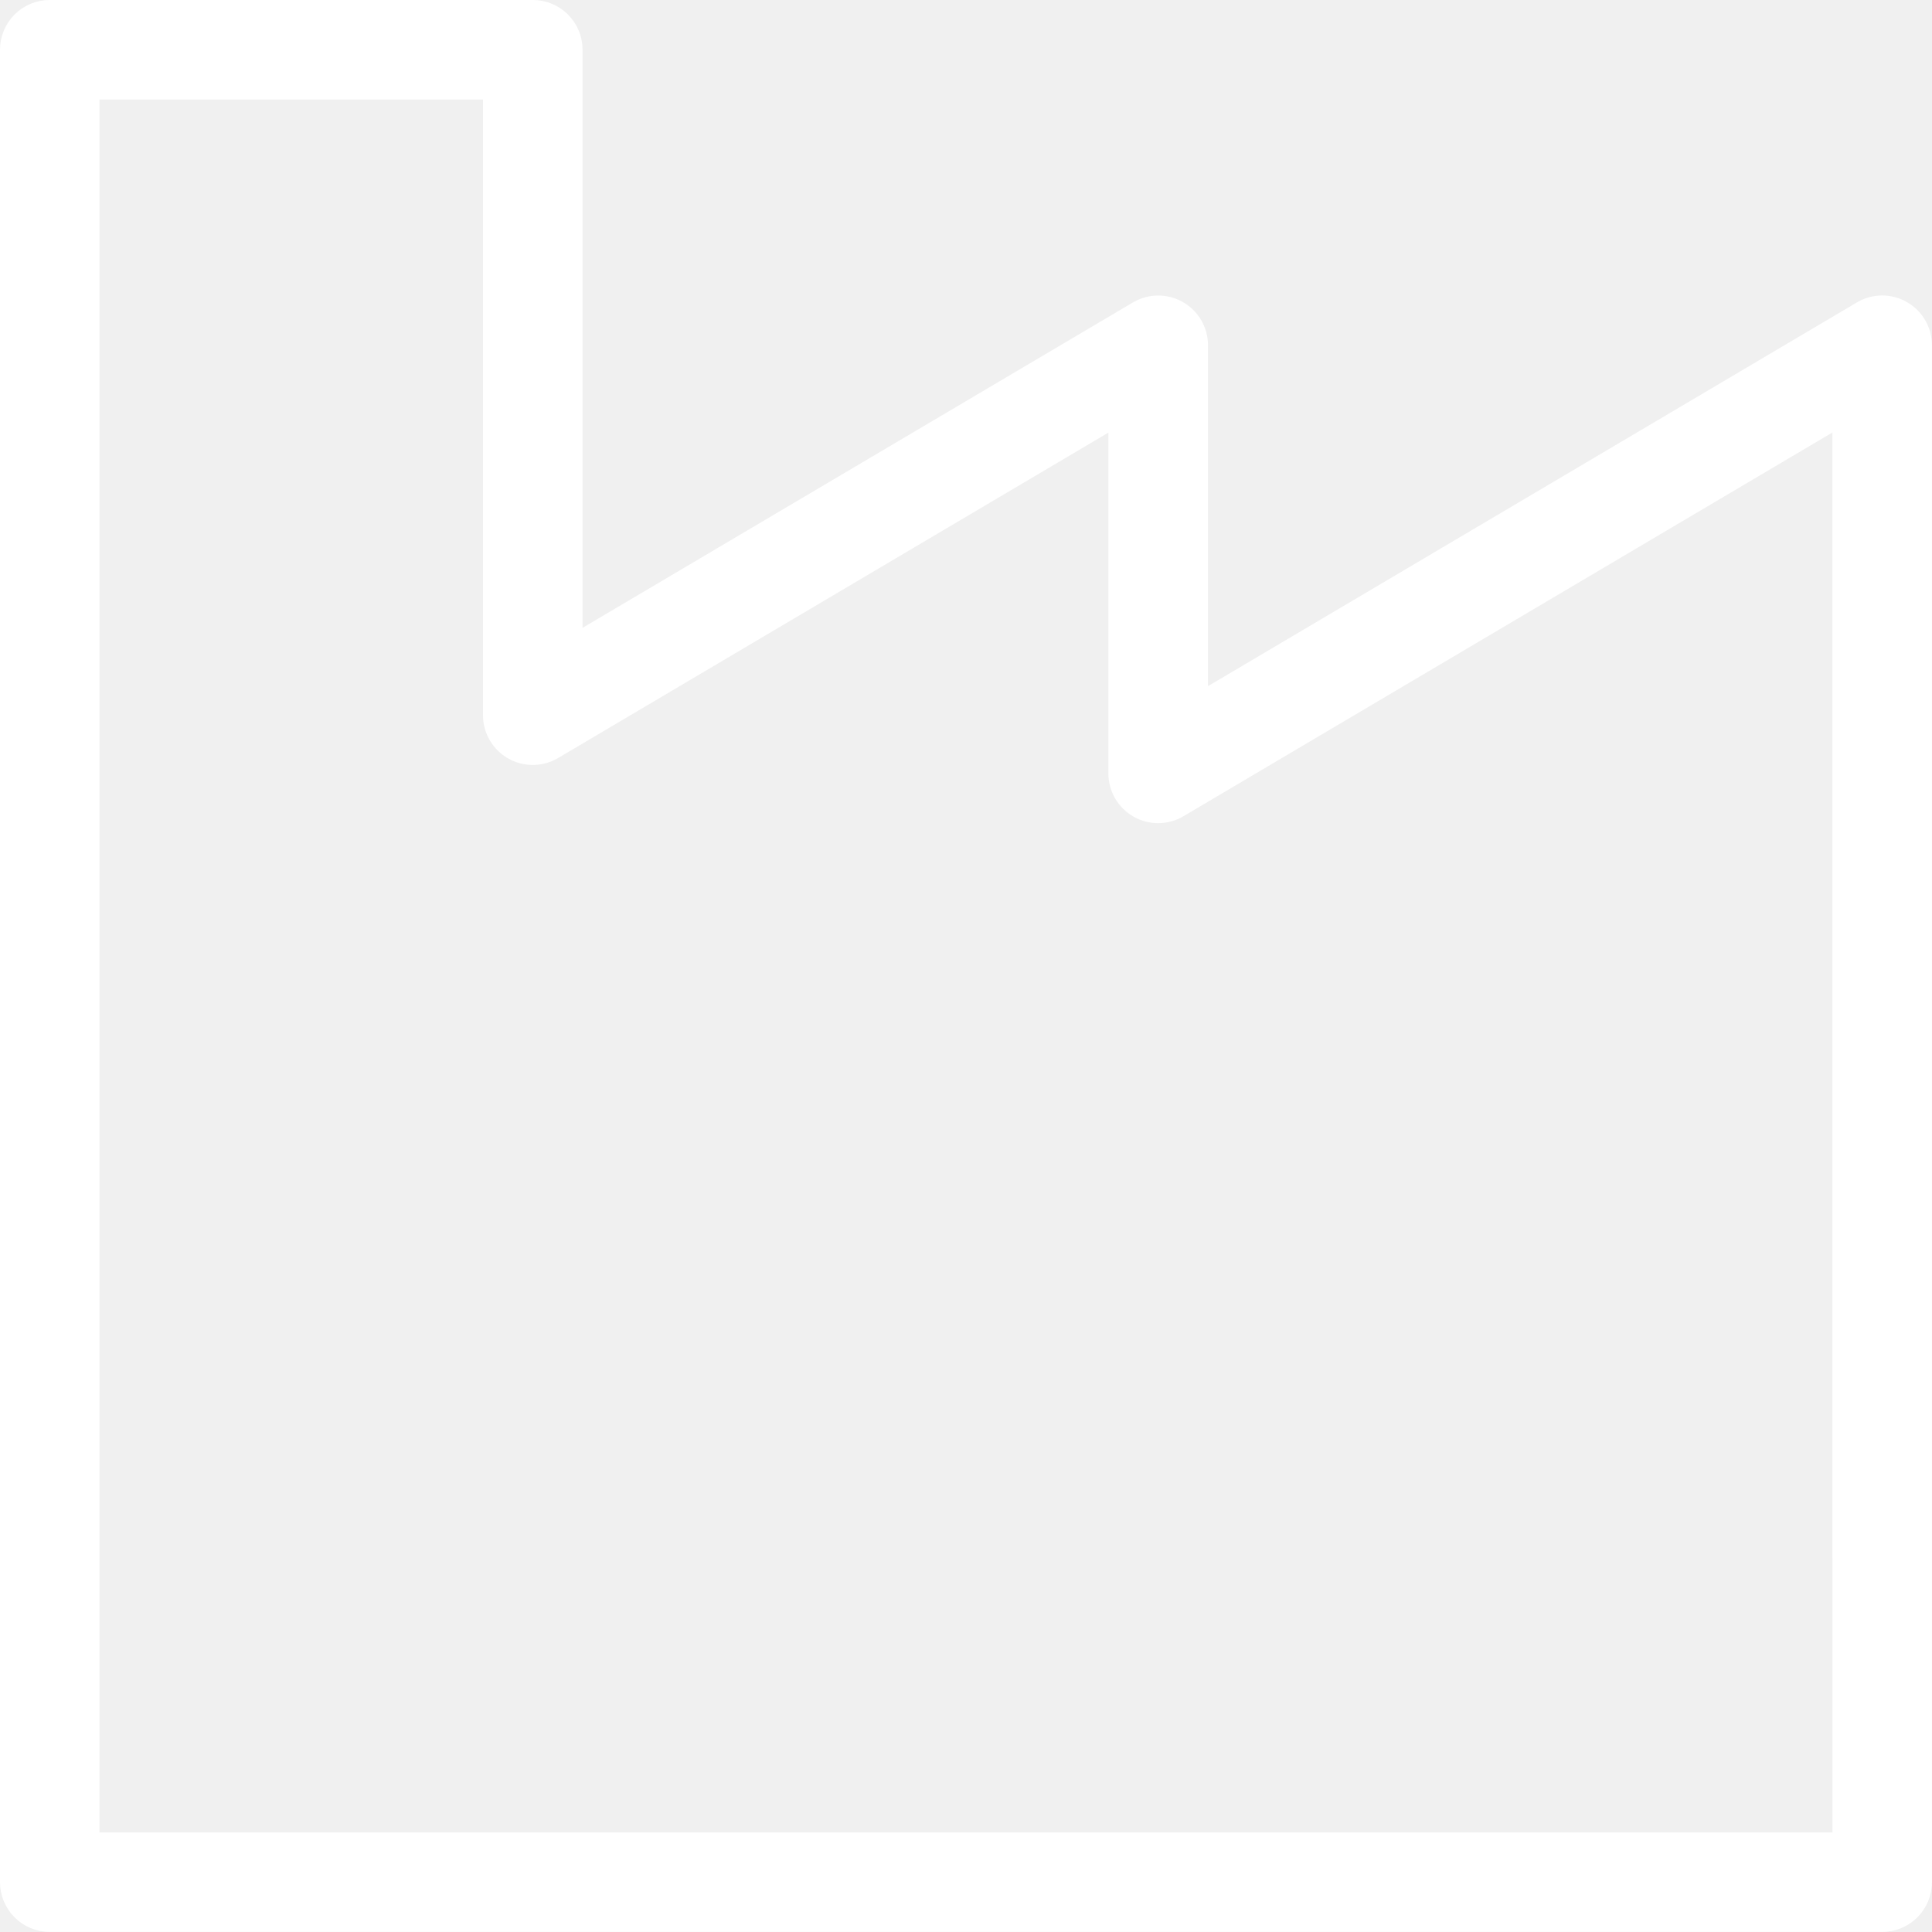
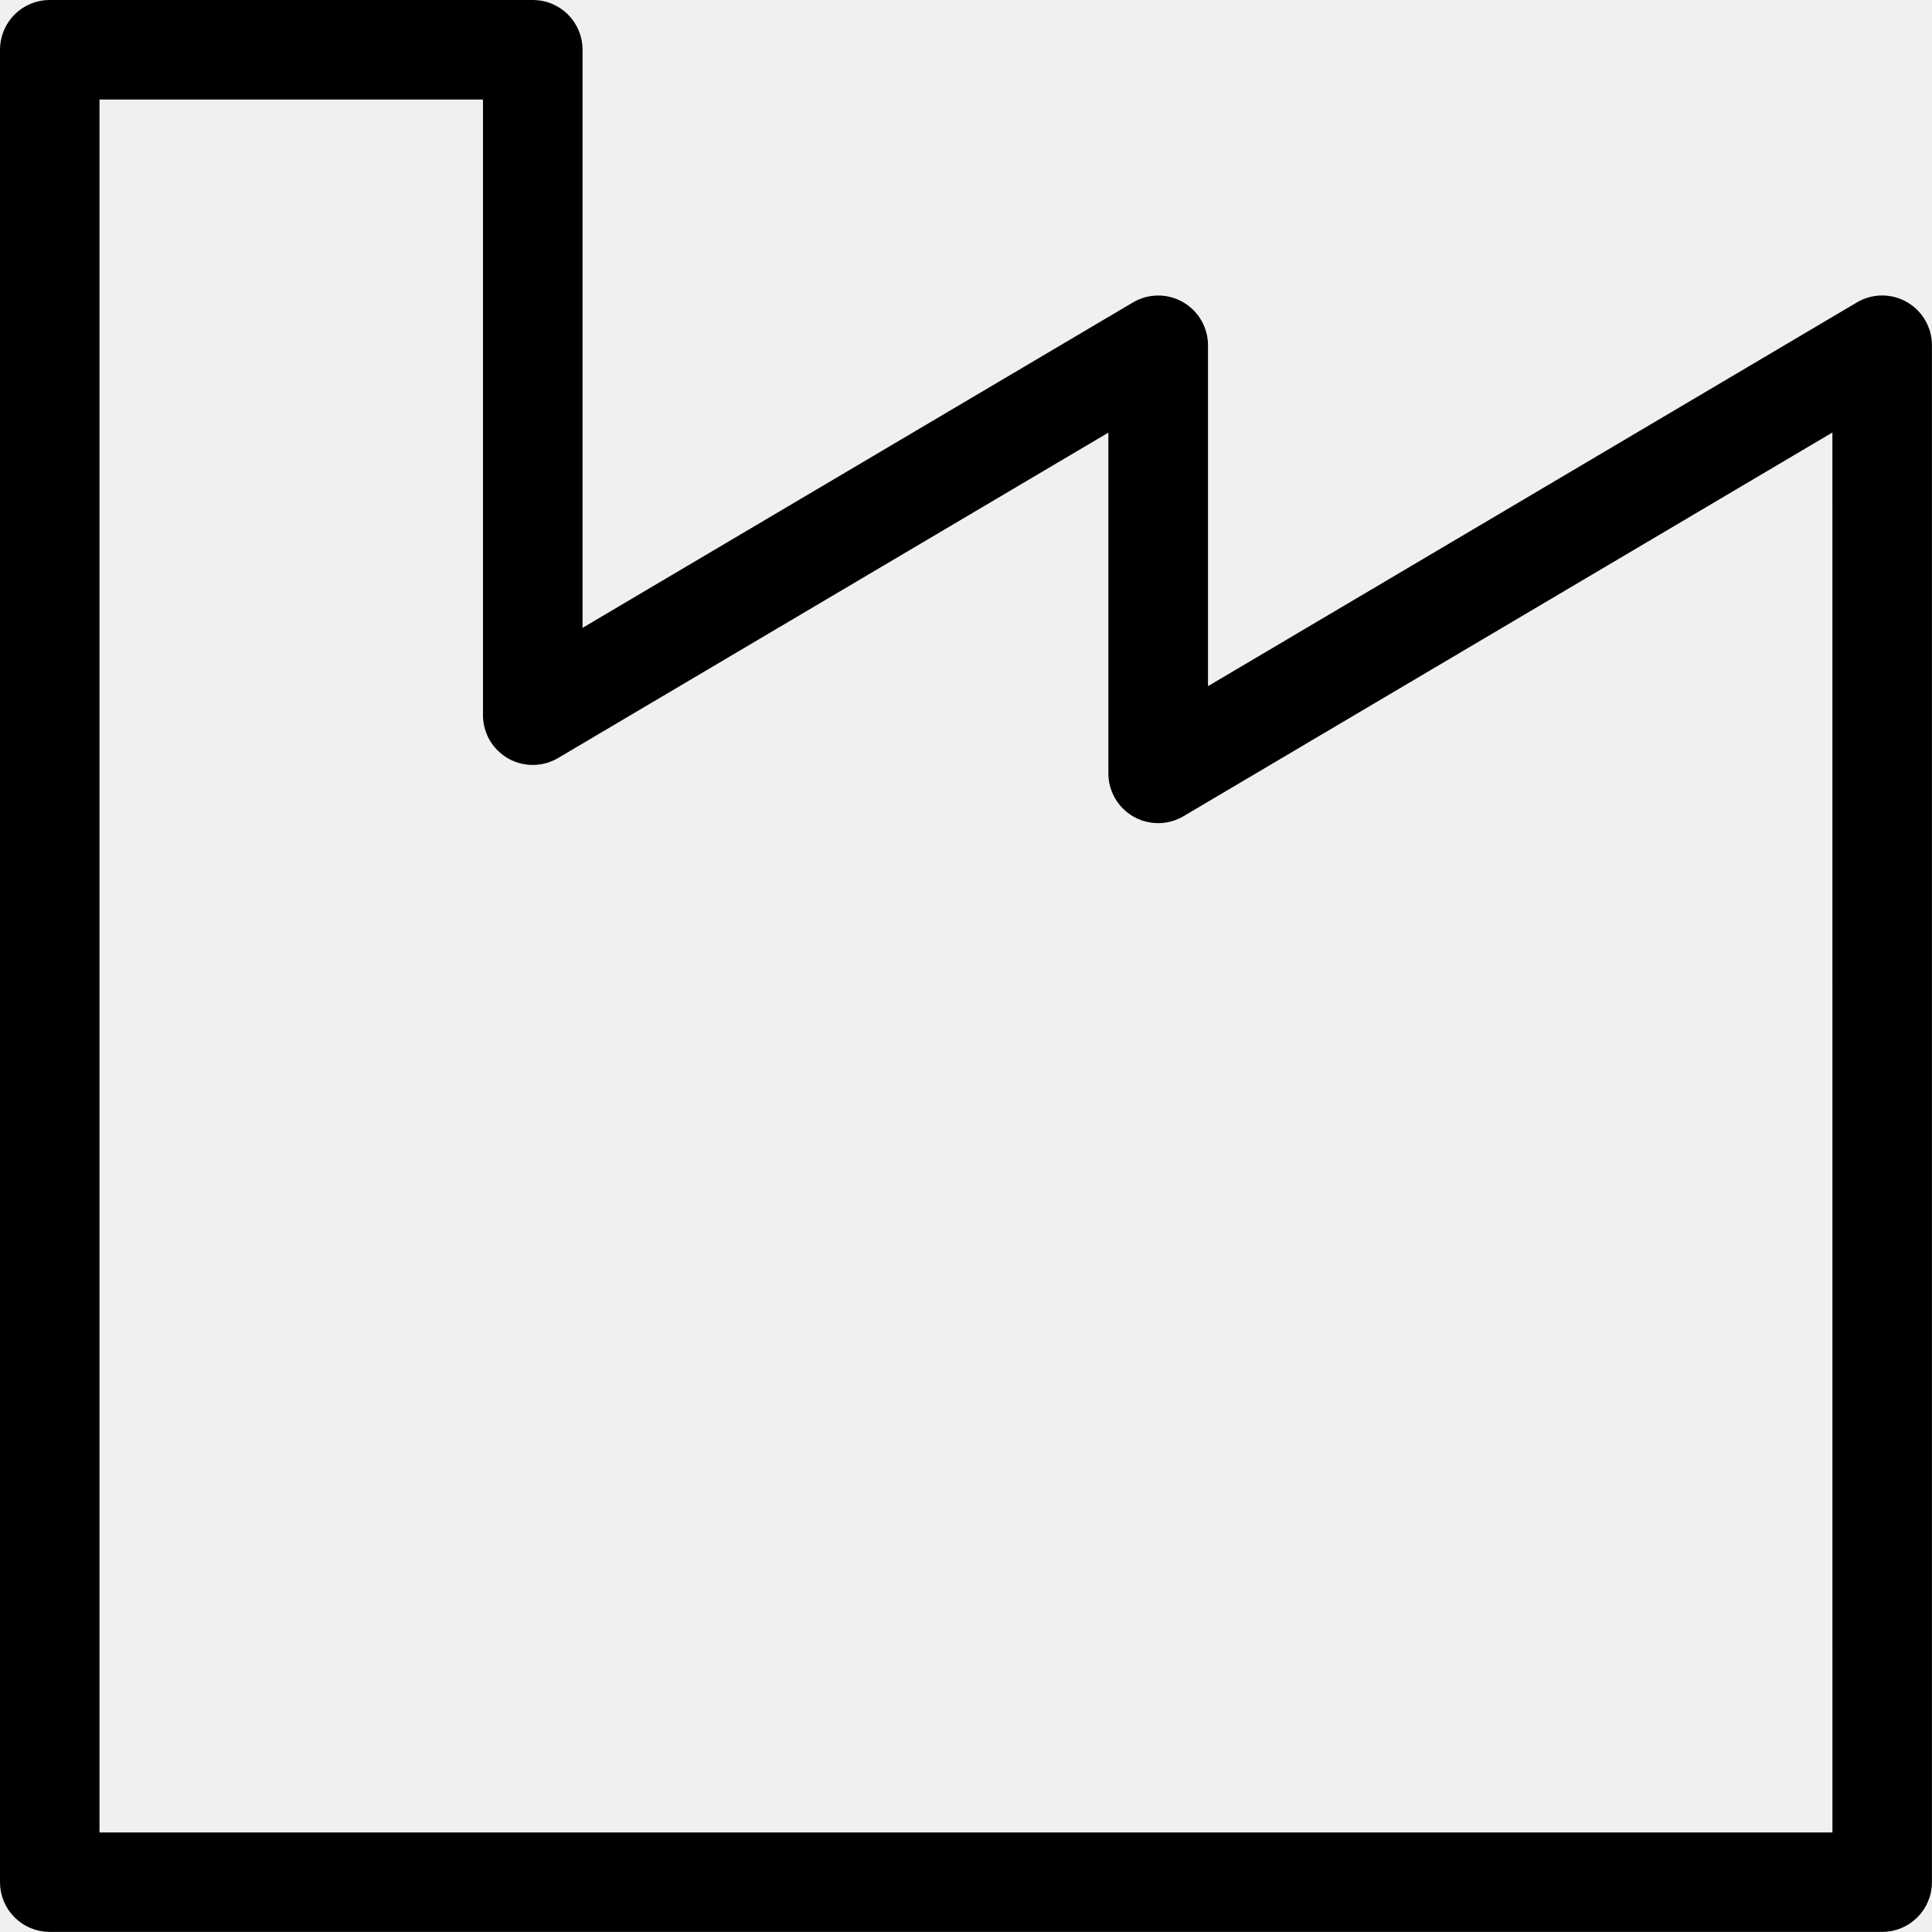
<svg xmlns="http://www.w3.org/2000/svg" width="83.295" height="83.295" viewBox="0 0 83.295 83.295">
  <g id="Group_699" data-name="Group 699" transform="translate(-116.169 -46.165)">
-     <path id="Path_1261" data-name="Path 1261" d="M198.133,59.622a1.636,1.636,0,0,0-1.653.012l-28.73,16.99V61.051a1.646,1.646,0,0,0-2.483-1.416L140.785,74.11v-25.8a1.644,1.644,0,0,0-1.646-1.646H118.315a1.644,1.644,0,0,0-1.646,1.646v79a1.644,1.644,0,0,0,1.646,1.646h79a1.644,1.644,0,0,0,1.646-1.646V61.05a1.641,1.641,0,0,0-.83-1.429Zm-2.461,66.047H119.959V49.957h17.533V77a1.646,1.646,0,0,0,2.483,1.416l24.48-14.476V79.509a1.646,1.646,0,0,0,2.483,1.416l28.732-16.99Z" transform="translate(0 0)" fill="#fff" stroke="#fff" stroke-width="1" />
+     <path id="Path_1261" data-name="Path 1261" d="M198.133,59.622a1.636,1.636,0,0,0-1.653.012l-28.73,16.99V61.051a1.646,1.646,0,0,0-2.483-1.416L140.785,74.11v-25.8a1.644,1.644,0,0,0-1.646-1.646H118.315a1.644,1.644,0,0,0-1.646,1.646v79a1.644,1.644,0,0,0,1.646,1.646h79a1.644,1.644,0,0,0,1.646-1.646V61.05a1.641,1.641,0,0,0-.83-1.429Zm-2.461,66.047H119.959V49.957h17.533V77a1.646,1.646,0,0,0,2.483,1.416l24.48-14.476V79.509a1.646,1.646,0,0,0,2.483,1.416l28.732-16.99Z" transform="translate(0 0)" fill="currentColor" stroke="currentColor" stroke-width="1" />
  </g>
</svg>
